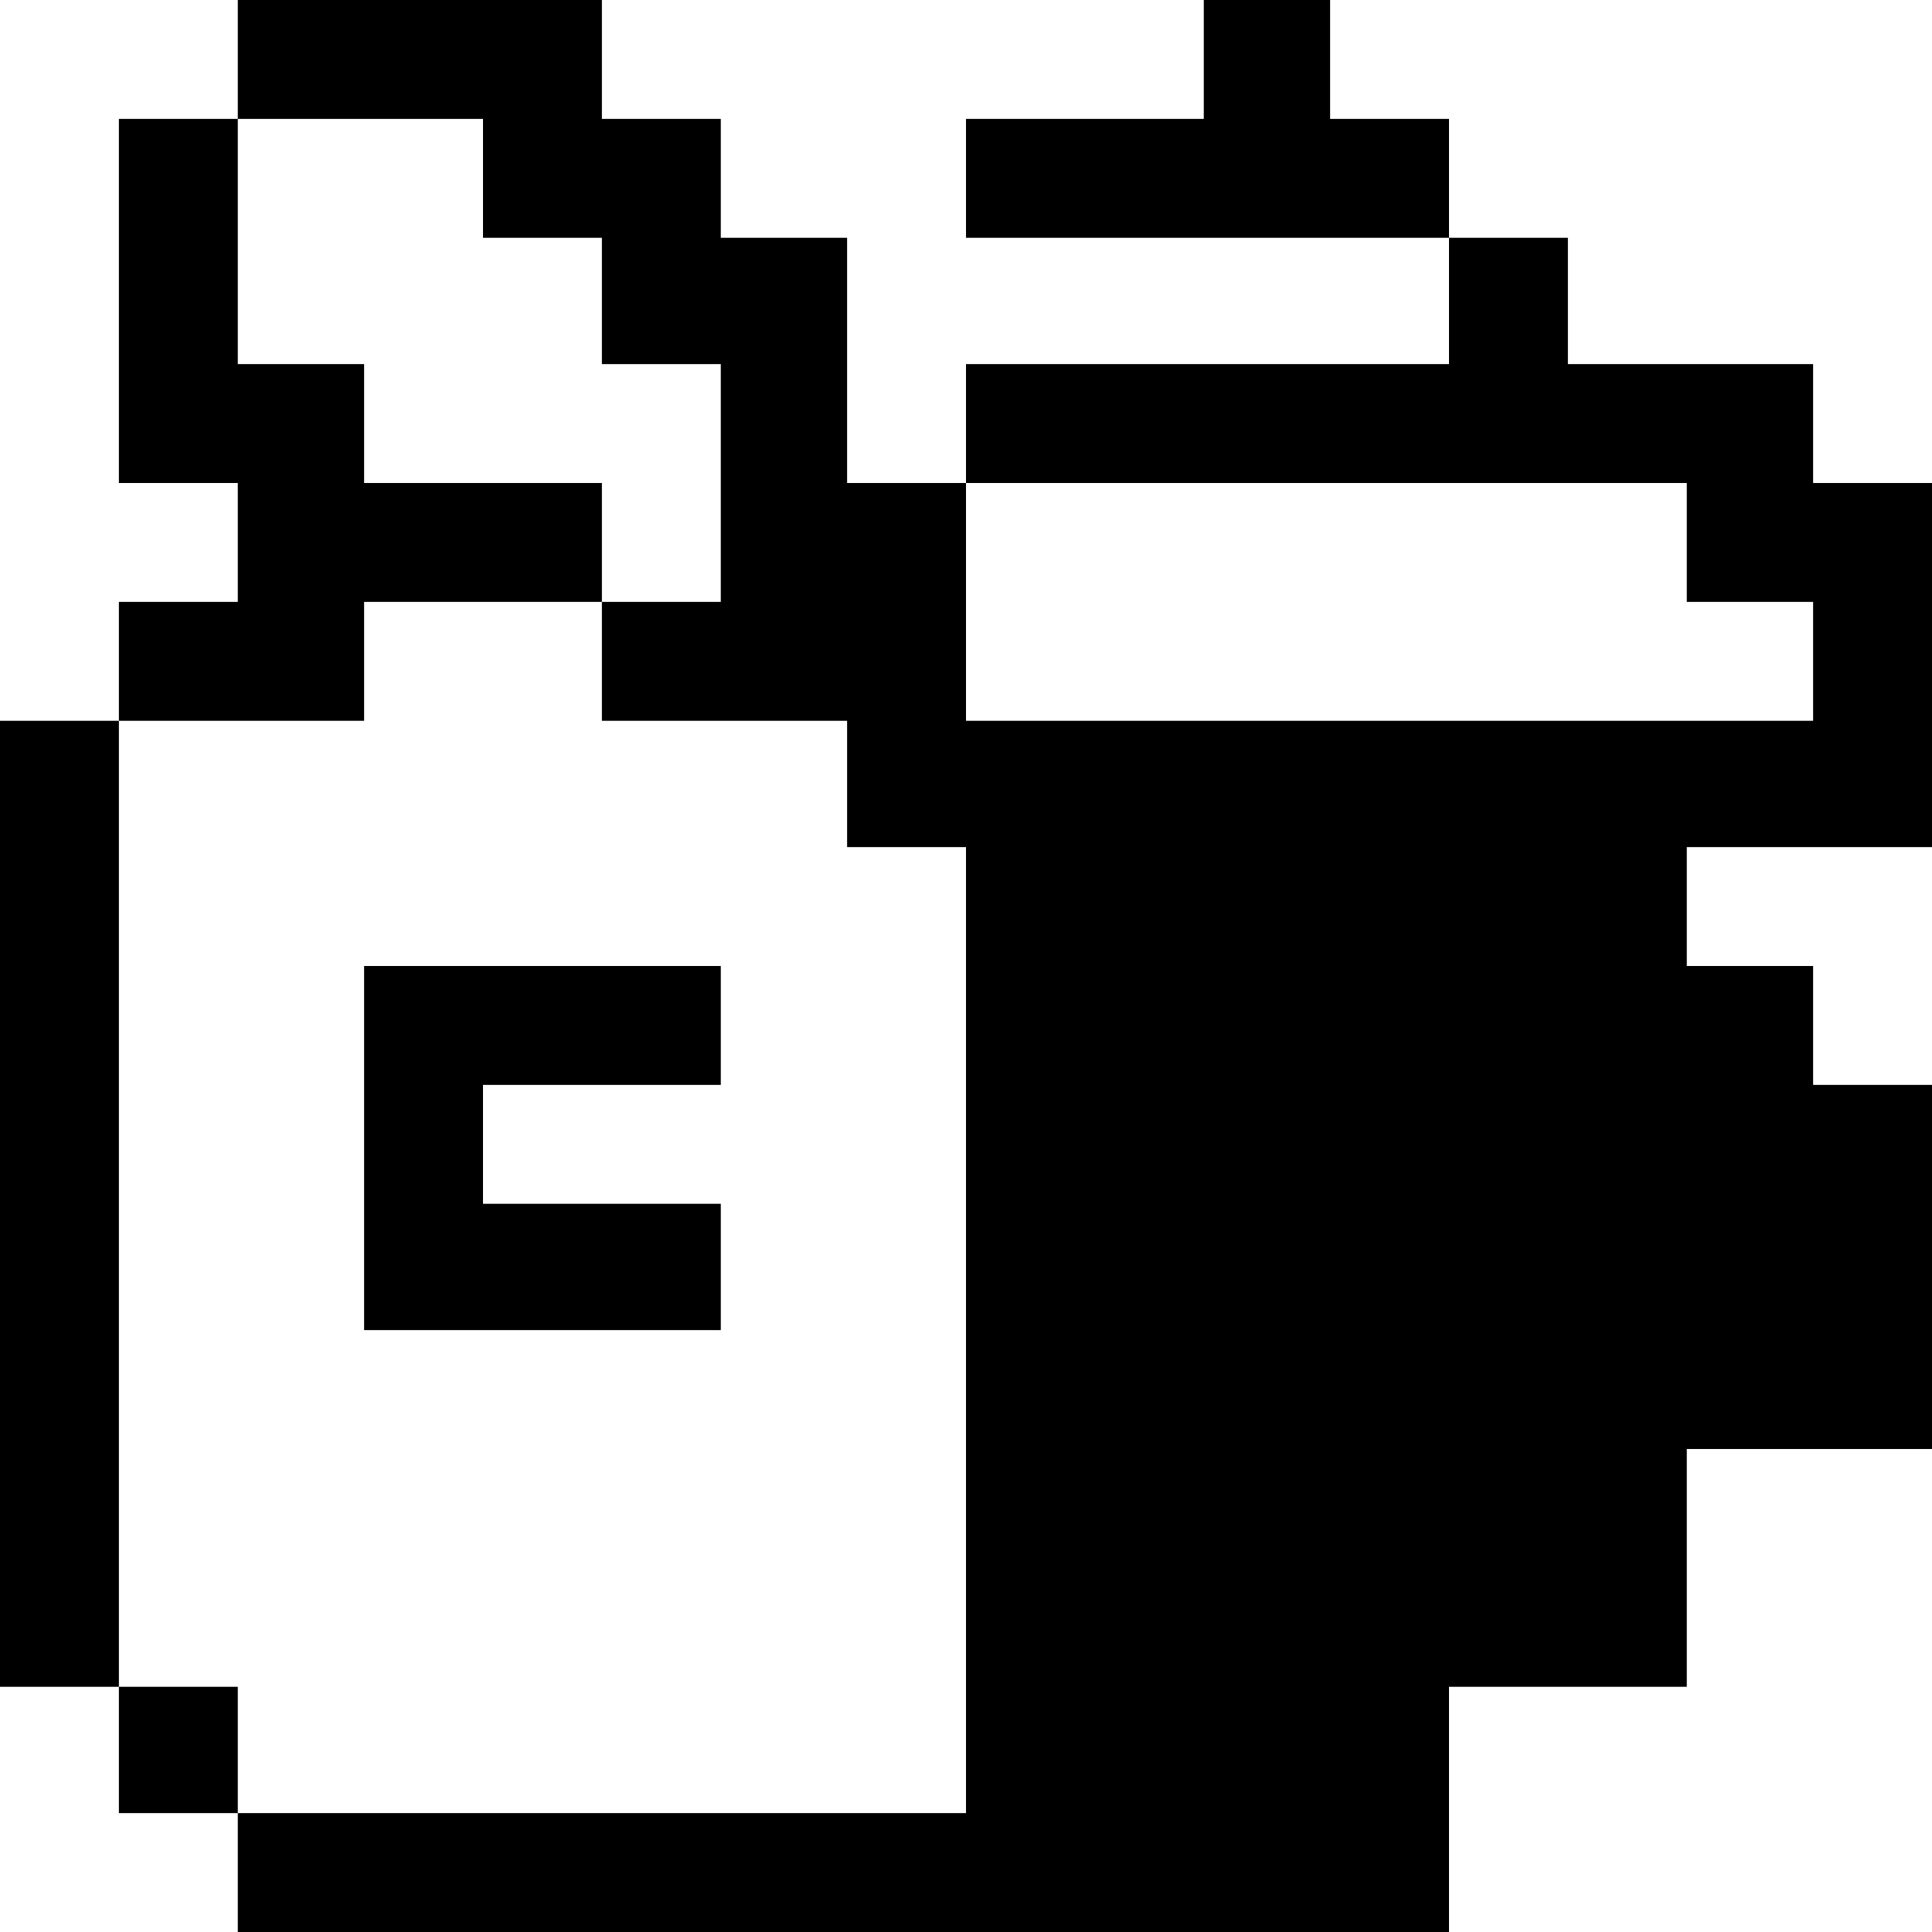
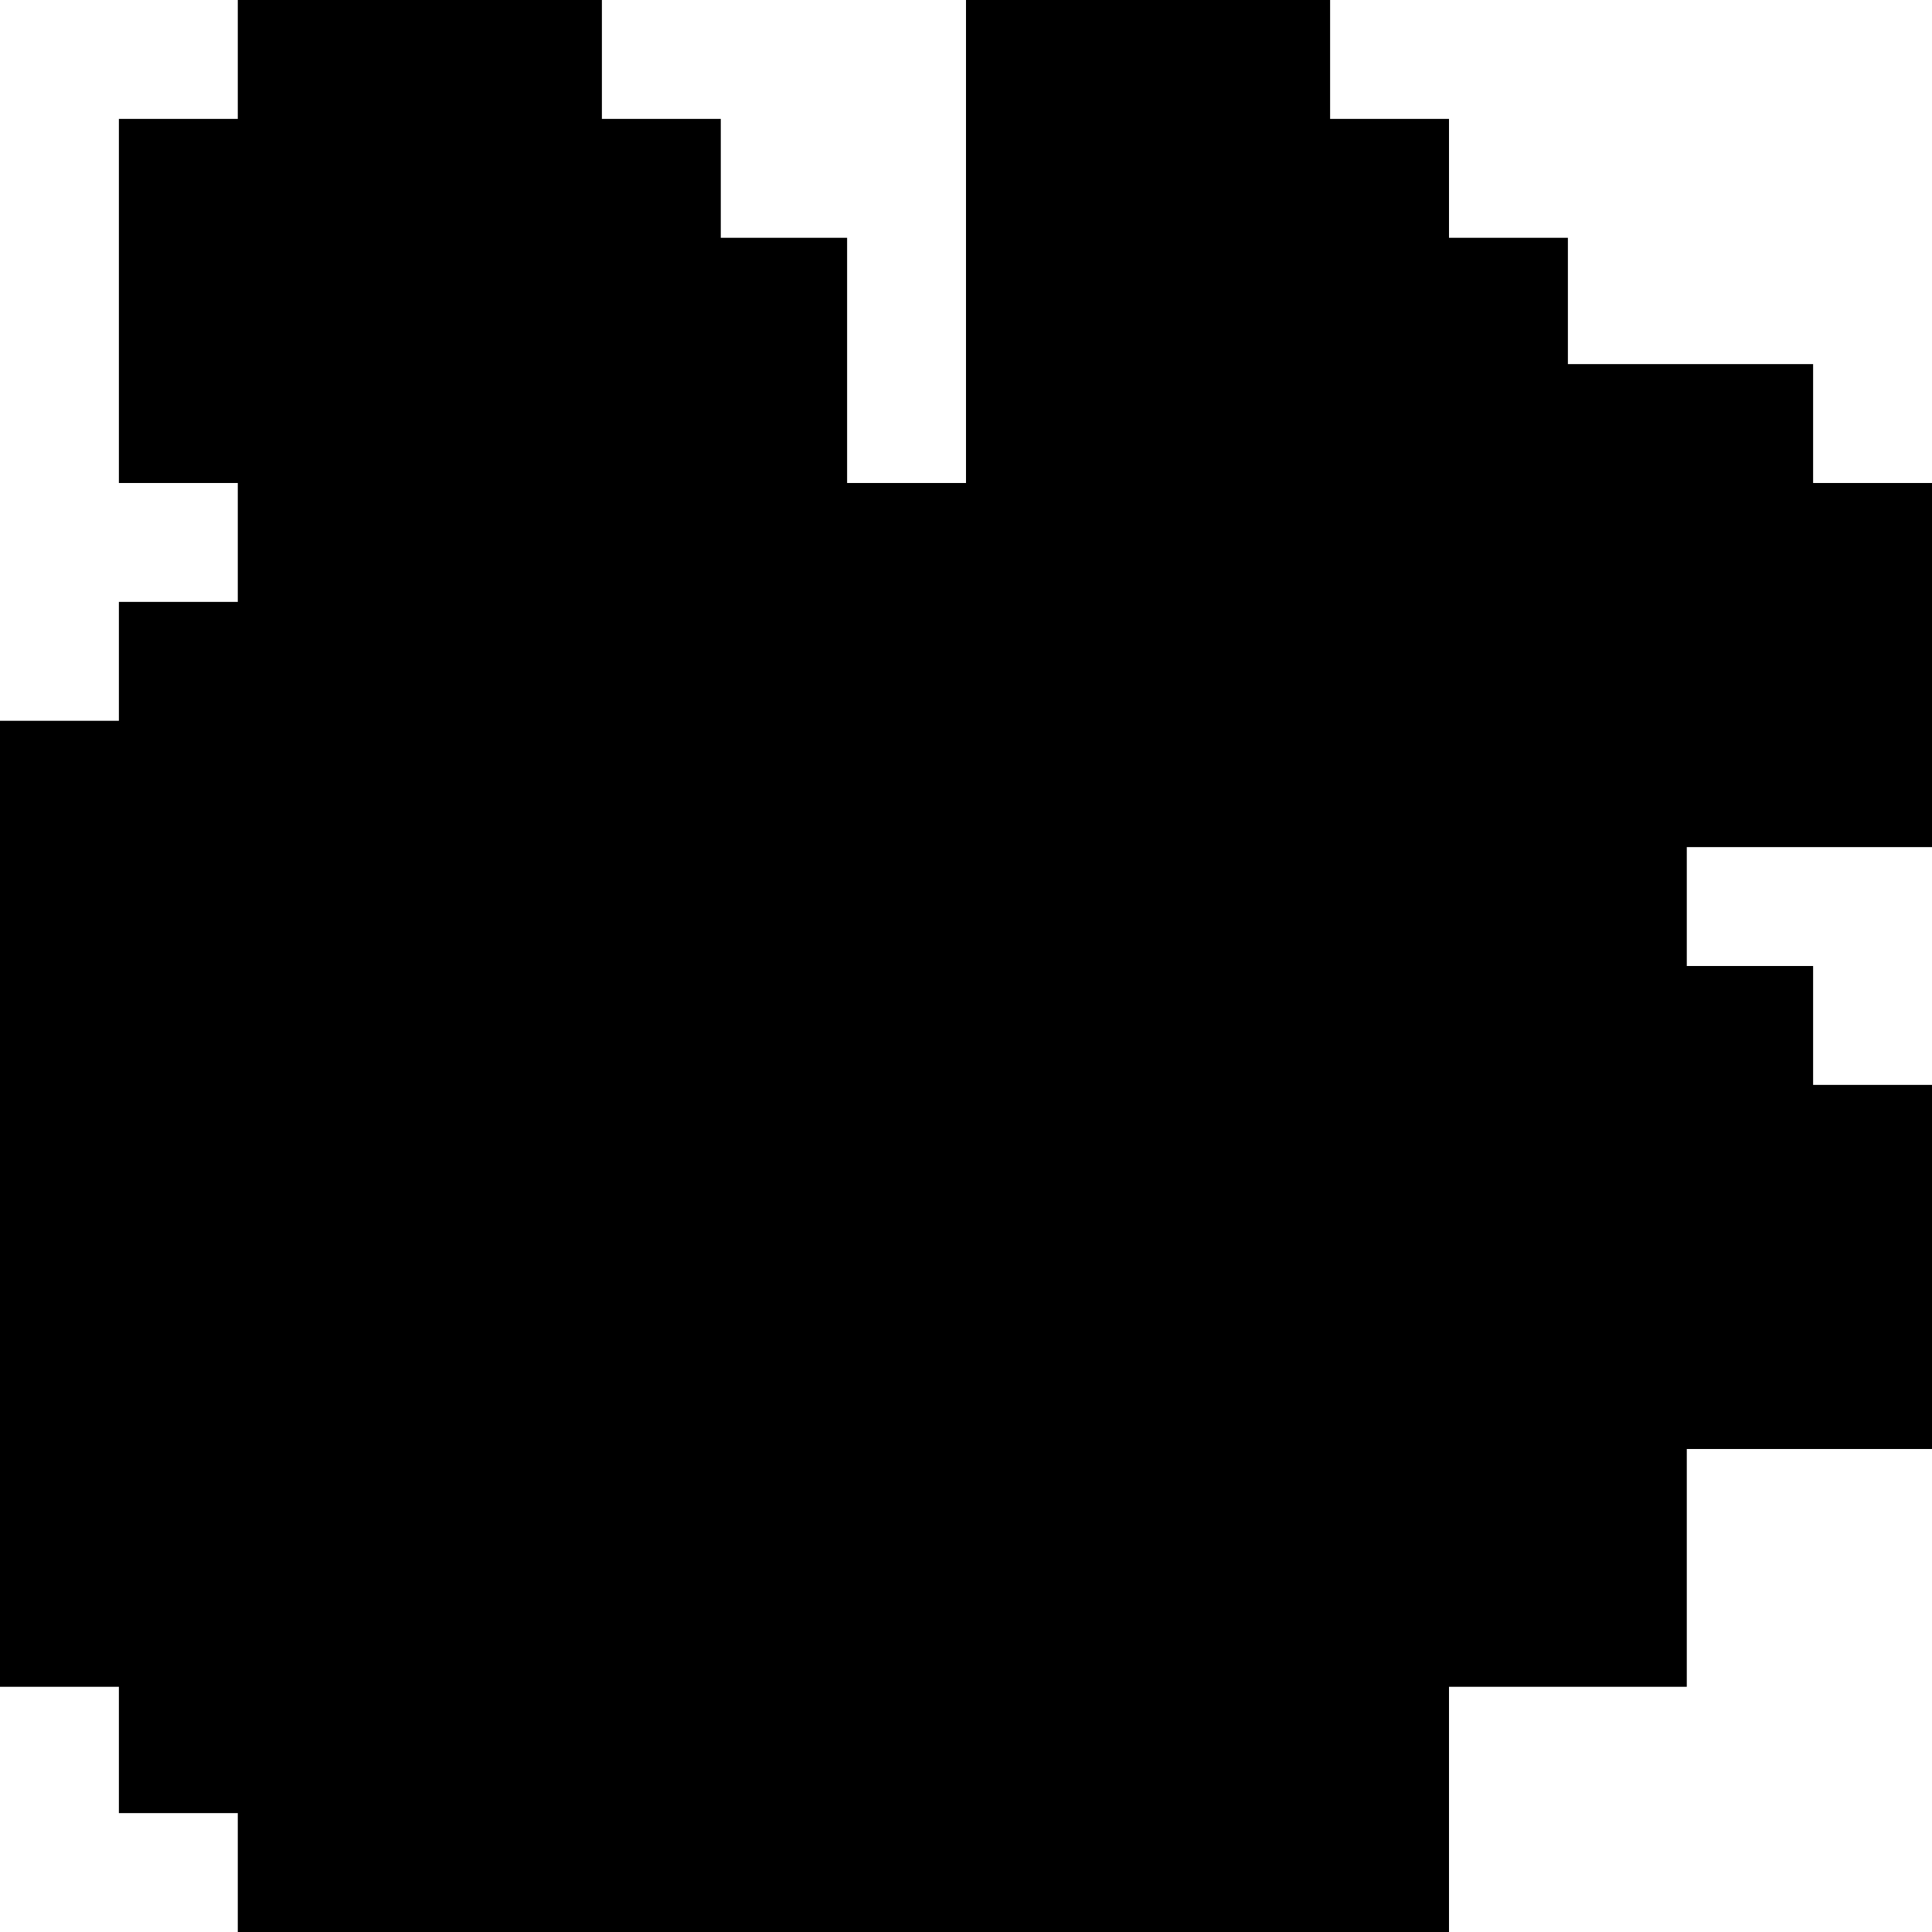
<svg xmlns="http://www.w3.org/2000/svg" version="1.0" width="260pt" height="260pt" viewBox="0 0 260 260" preserveAspectRatio="xMidYMid meet">
  <g transform="translate(0,260) scale(0.1,-0.1)" fill="#000000" stroke="none">
-     <path d="M320 2520 l0 -80 -80 0 -80 0 0 -245 0 -245 80 0 80 0 0 -80 0 -80 -80 0 -80 0 0 -80 0 -80 -80 0 -80 0 0 -650 0 -650 80 0 80 0 0 -85 0 -85 80 0 80 0 0 -80 0 -80 815 0 815 0 0 165 0 165 160 0 160 0 0 160 0 160 165 0 165 0 0 245 0 245 -80 0 -80 0 0 80 0 80 -85 0 -85 0 0 80 0 80 165 0 165 0 0 245 0 245 -80 0 -80 0 0 80 0 80 -165 0 -165 0 0 85 0 85 -80 0 -80 0 0 80 0 80 -80 0 -80 0 0 80 0 80 -85 0 -85 0 0 -80 0 -80 -160 0 -160 0 0 -80 0 -80 325 0 325 0 0 -85 0 -85 -325 0 -325 0 0 -80 0 -80 -80 0 -80 0 0 165 0 165 -85 0 -85 0 0 80 0 80 -80 0 -80 0 0 80 0 80 -245 0 -245 0 0 -80z m330 -160 l0 -80 80 0 80 0 0 -85 0 -85 80 0 80 0 0 -160 0 -160 -80 0 -80 0 0 -80 0 -80 165 0 165 0 0 -85 0 -85 80 0 80 0 0 -650 0 -650 -490 0 -490 0 0 85 0 85 -80 0 -80 0 0 650 0 650 165 0 165 0 0 80 0 80 160 0 160 0 0 80 0 80 -160 0 -160 0 0 80 0 80 -85 0 -85 0 0 165 0 165 165 0 165 0 0 -80z m1620 -490 l0 -80 85 0 85 0 0 -80 0 -80 -570 0 -570 0 0 160 0 160 485 0 485 0 0 -80z" />
-     <path d="M490 1055 l0 -245 240 0 240 0 0 85 0 85 -160 0 -160 0 0 80 0 80 160 0 160 0 0 80 0 80 -240 0 -240 0 0 -245z" />
+     <path d="M320 2520 l0 -80 -80 0 -80 0 0 -245 0 -245 80 0 80 0 0 -80 0 -80 -80 0 -80 0 0 -80 0 -80 -80 0 -80 0 0 -650 0 -650 80 0 80 0 0 -85 0 -85 80 0 80 0 0 -80 0 -80 815 0 815 0 0 165 0 165 160 0 160 0 0 160 0 160 165 0 165 0 0 245 0 245 -80 0 -80 0 0 80 0 80 -85 0 -85 0 0 80 0 80 165 0 165 0 0 245 0 245 -80 0 -80 0 0 80 0 80 -165 0 -165 0 0 85 0 85 -80 0 -80 0 0 80 0 80 -80 0 -80 0 0 80 0 80 -245 0 -245 0 0 -325 0 -325 -80 0 -80 0 0 165 0 165 -85 0 -85 0 0 80 0 80 -80 0 -80 0 0 80 0 80 -245 0 -245 0 0 -80z" />
  </g>
</svg>
